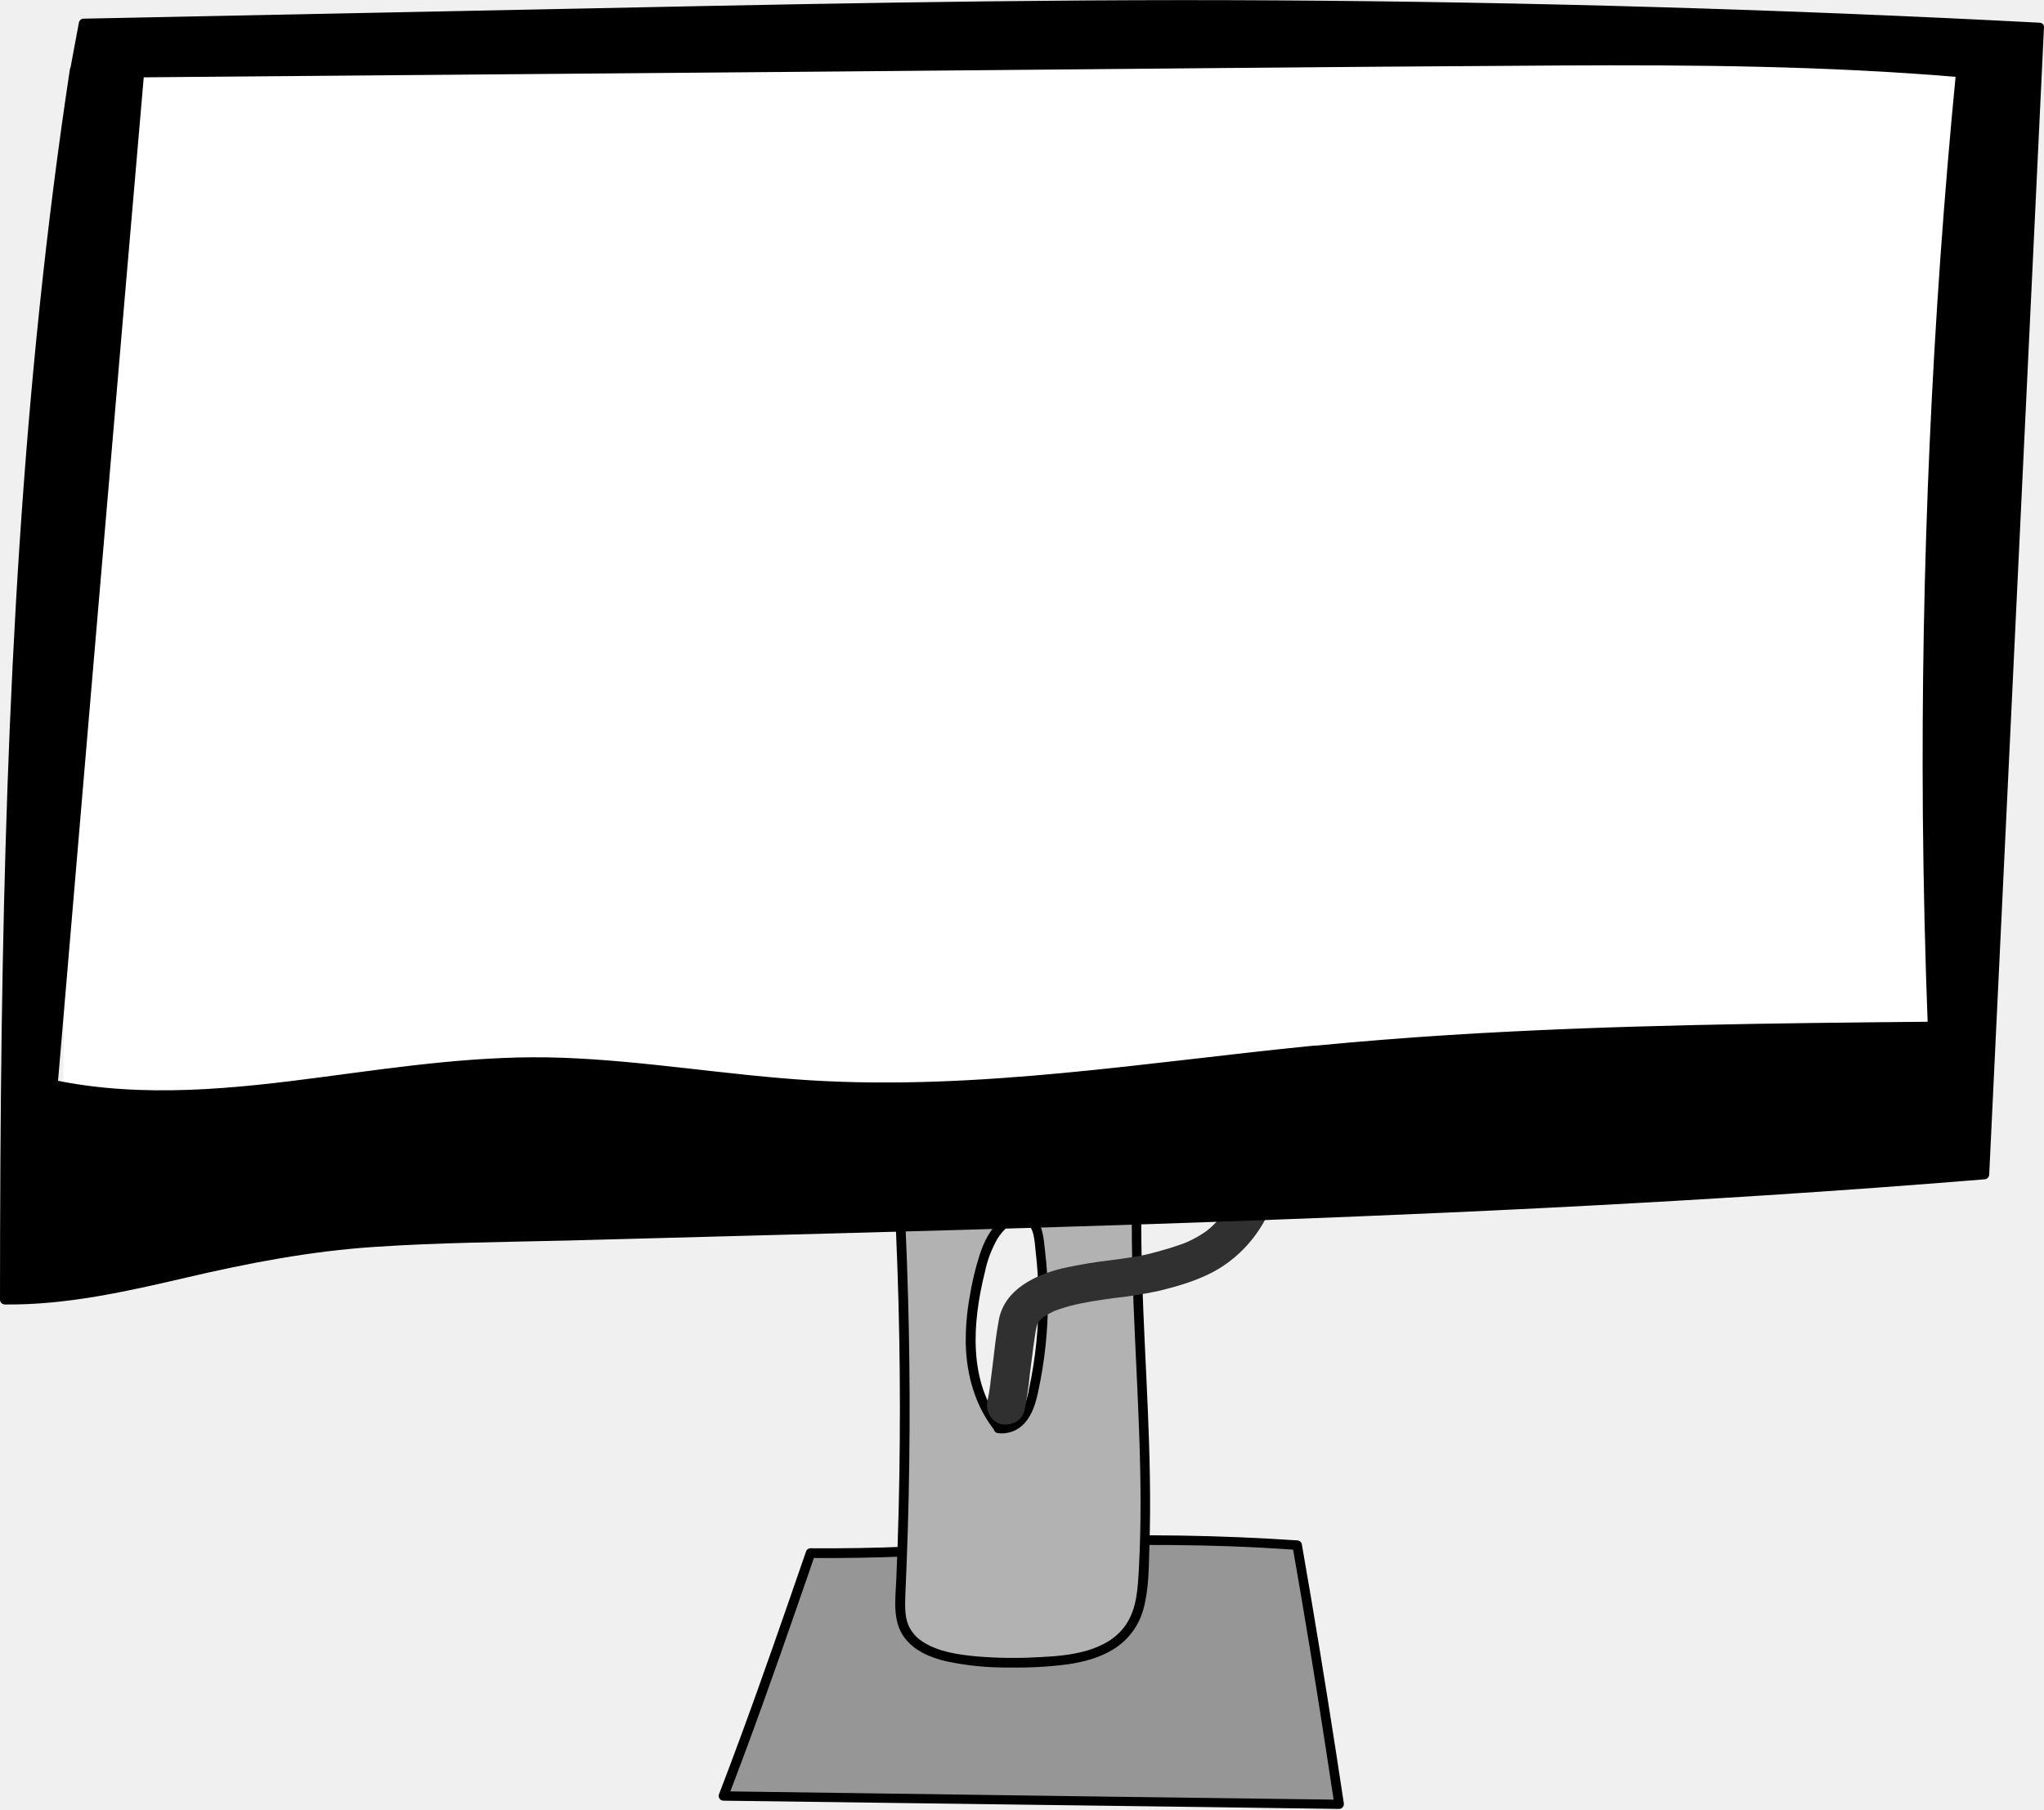
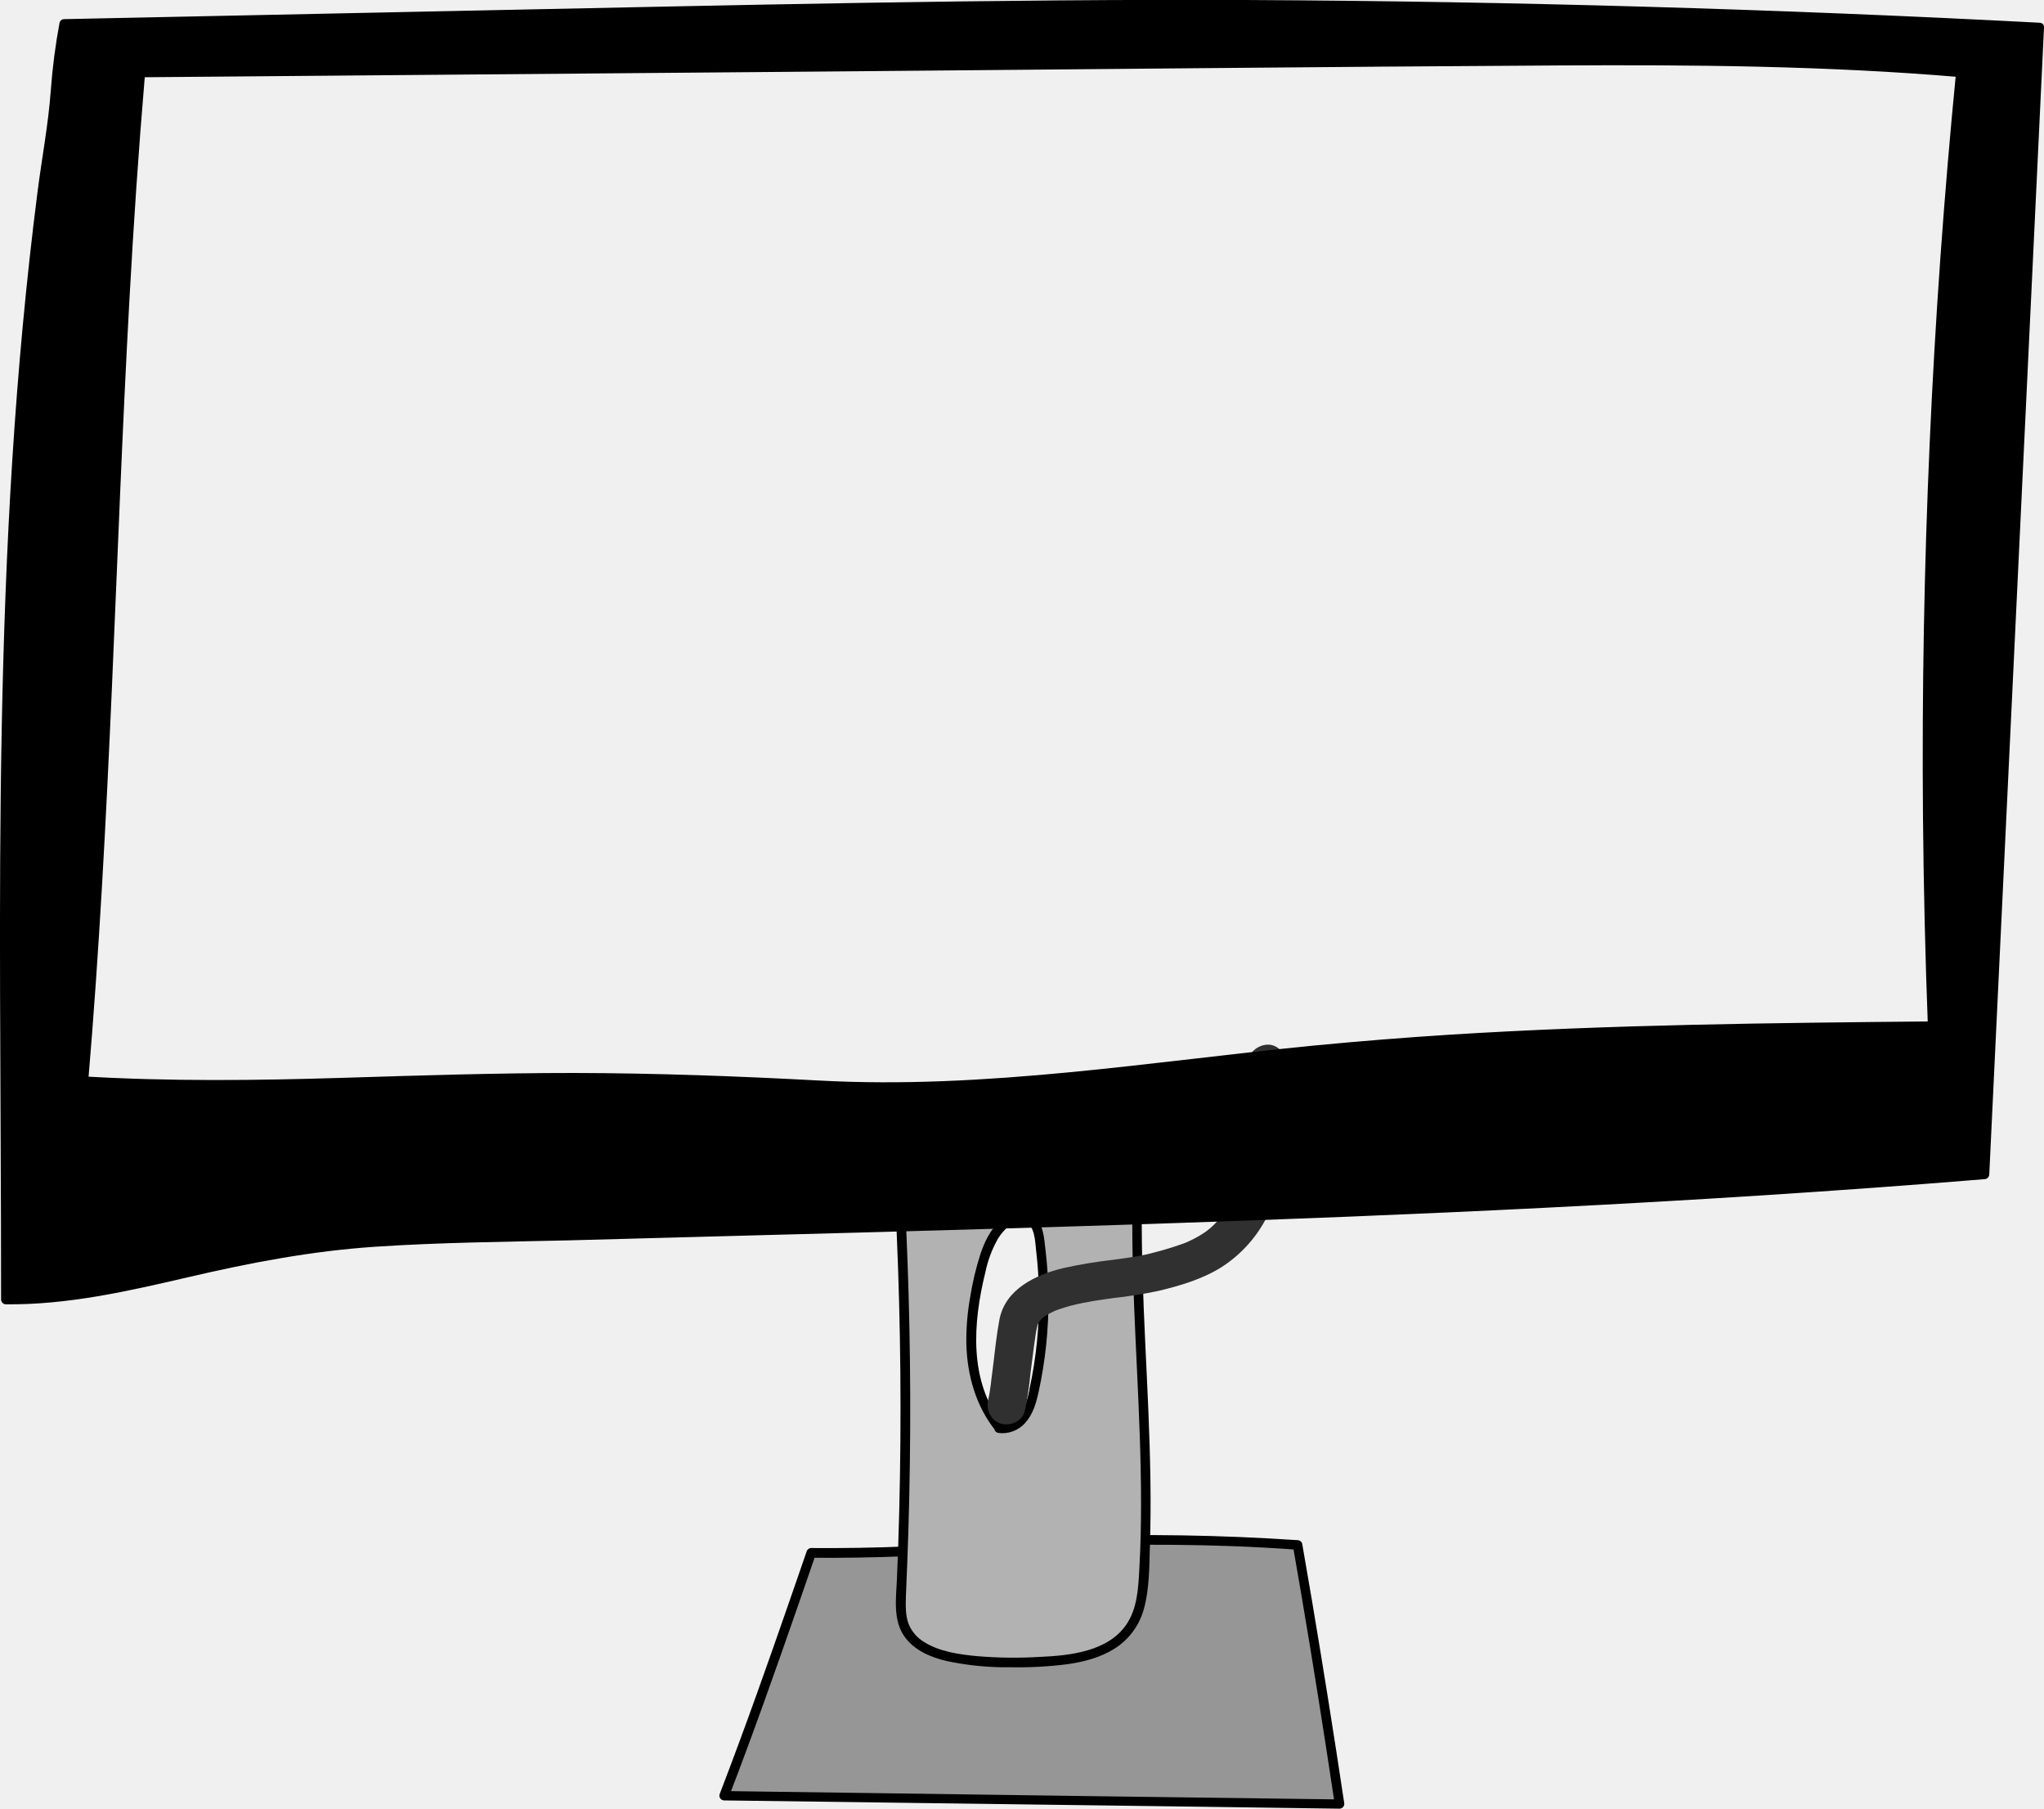
- <svg xmlns="http://www.w3.org/2000/svg" id="Calque_1" data-name="Calque 1" width="641.65" height="568" viewBox="0 0 641.65 568">
+ <svg xmlns="http://www.w3.org/2000/svg" id="Calque_1" data-name="Calque 1" viewBox="0 0 641.98 568.01">
  <defs>
-     <style>.cls-1{fill:#969696;}.cls-2{fill:#b2b2b2;}.cls-3{fill:#303030;}.cls-4{fill:#fff;}</style>
+     <style>.cls-1{fill:#969696;}.cls-2{fill:#b2b2b2;}.cls-3{fill:#303030;}</style>
  </defs>
-   <path class="cls-1" d="M319.17,501.11q-29.94,2.72-60.05,2.46c-8.81,25.52-17.63,51.05-27.34,76.25l105.6,1.46,21.37.3,66.31.92q-6.09-40.72-13.18-81.31c-30.83-2.28-62.13-1.75-93-.44" transform="translate(-4.68 -16)" />
-   <path d="M319.17,499.61q-29.94,2.7-60.05,2.46a1.52,1.52,0,0,0-1.44,1.1c-6.88,19.92-13.76,39.84-21.07,59.61q-3.08,8.34-6.27,16.64a1.51,1.51,0,0,0,1.44,1.9l75.46,1,75.44,1,42.38.59a1.53,1.53,0,0,0,1.45-1.9q-4.77-31.77-10.11-63.46-1.51-8.92-3.07-17.85a1.54,1.54,0,0,0-1.45-1.1,713.27,713.27,0,0,0-72.38-1.17q-10.32.28-20.64.73c-1.93.08-1.94,3.08,0,3,24.12-1,48.28-1.57,72.41-.69q10.32.39,20.61,1.13l-1.44-1.1Q416,533.24,420.89,565q1.38,9,2.73,17.91l1.44-1.9-75.51-1-75.43-1.05-42.34-.58,1.45,1.9c7.57-19.67,14.61-39.54,21.52-59.45q2.92-8.4,5.82-16.81l-1.45,1.11q30.06.24,60.05-2.46c1.91-.17,1.93-3.17,0-3Z" transform="translate(-4.68 -16)" />
-   <path class="cls-2" d="M363.29,363.51q-39.29-1.22-78.56,1.19l.65,2.12a1275.7,1275.7,0,0,1,2,149.43c-.17,3.74-.33,7.66,1.28,11,2.69,5.7,9.43,8.14,15.63,9.27,9,1.64,18.26,1.65,27.41,1.18,10.6-.53,22.68-2.59,28.24-11.63,2.83-4.61,3.37-10.22,3.7-15.62C366.6,461.55,357.9,412.25,363.29,363.51Zm-34.12,89.08c-.64,2.94-1.42,5.94-3.21,8.35s-4.84,4.11-7.78,3.49l.11-.09c-5.4-6.6-8.11-15.1-8.74-23.6s.72-17,2.74-25.3c1.25-5.12,2.87-10.38,6.48-14.23,2.39-2.55,6.5-4.31,9.31-2.24,1.88,1.39,2.42,3.93,2.76,6.24A132.89,132.89,0,0,1,329.17,452.59Z" transform="translate(-4.68 -16)" />
-   <path d="M363.29,362q-30.59-.93-61.17.31-8.7.35-17.39.88a1.52,1.52,0,0,0-1.44,1.9c.18.62.42,1.24.56,1.87a29.36,29.36,0,0,1,.34,4.31q.38,5.45.7,10.91.64,10.65,1.1,21.33.93,21.59,1.13,43.2t-.34,43.47q-.27,10.8-.73,21.59c-.25,6-1.34,13,2.46,18.23,3.12,4.27,8.23,6.41,13.24,7.57a90.51,90.51,0,0,0,20,1.94,123.49,123.49,0,0,0,18.13-1c5-.74,10.11-2.08,14.44-4.8a21.34,21.34,0,0,0,9.31-12.59c1.73-6.29,1.66-13.14,1.87-19.61.48-14.26.1-28.53-.49-42.78-1.19-28.29-3.25-56.67-1.19-85,.24-3.41.55-6.82.93-10.21.21-1.92-2.79-1.91-3,0-3,27.57-1.59,55.33-.29,82.95.65,13.85,1.26,27.71,1.26,41.58,0,6.84-.15,13.68-.53,20.51-.33,6-.6,12.55-4.18,17.68-5.79,8.3-17.58,9.6-26.85,10A136.9,136.9,0,0,1,311,536c-5.56-.55-11.62-1.39-16.44-4.44a11.81,11.81,0,0,1-4.77-5.45c-1.13-2.84-1-6-.92-9,.29-7,.59-14,.79-21q.63-21,.56-42-.15-42.23-3.08-84.38a20.84,20.84,0,0,0-.34-3.62c-.16-.63-.38-1.25-.57-1.86l-1.45,1.89q30.54-1.86,61.15-1.55,8.7.09,17.41.36C365.22,365.06,365.22,362.06,363.29,362Z" transform="translate(-4.68 -16)" />
-   <path d="M327.73,452.19c-.6,2.71-1.26,5.55-2.94,7.81-1.4,1.89-3.78,3.42-6.21,3l.66,2.5.11-.09a1.54,1.54,0,0,0,0-2.12c-10.87-13.46-9.42-32.09-5.52-47.84a35.85,35.85,0,0,1,4-10.6c1.61-2.56,4.6-5.83,8-5.23,3.63.64,3.62,6.43,3.95,9.18a134.18,134.18,0,0,1,.89,13.45,131.62,131.62,0,0,1-3,29.95c-.41,1.89,2.48,2.69,2.89.8a135.25,135.25,0,0,0,3.09-29.55,132.26,132.26,0,0,0-.93-14.89c-.45-3.77-.61-8.81-4.23-11.07-3.23-2-7.29-.42-9.94,1.82-3.12,2.63-5,6.65-6.27,10.44a90.17,90.17,0,0,0-3.23,13.57,76.29,76.29,0,0,0-1.2,14.55c.23,9.9,3,19.76,9.32,27.54v-2.12l-.11.09a1.51,1.51,0,0,0,.66,2.51,9.47,9.47,0,0,0,8.64-3.15c2.44-2.69,3.44-6.27,4.2-9.74C331,451.11,328.14,450.31,327.73,452.19Z" transform="translate(-4.68 -16)" />
-   <path class="cls-3" d="M396.21,350c.5,7.72,1,15.48.44,23.21-.07,1-.16,1.92-.26,2.88,0,.3-.05.66-.11,1,.34-1.52,0,0,0,.31-.29,1.84-.64,3.68-1.1,5.48-.35,1.38-.75,2.74-1.21,4.09-.25.73-.51,1.46-.8,2.18-.14.36-.75,1.49,0,0-.17.34-.31.71-.47,1.05a42,42,0,0,1-2.16,4.09q-.5.83-1,1.62l-.65.94-.45.62c-.39.51-.3.4.24-.31a14.36,14.36,0,0,0-1.47,1.74c-.47.52-.95,1-1.45,1.5s-1,1-1.53,1.41a7.75,7.75,0,0,0-.88.73q1.06-.82.3-.24l-.62.44a33.18,33.18,0,0,1-4,2.38c-.39.2-.78.39-1.18.57s-1.6.8-.16.09a24.58,24.58,0,0,1-2.85,1.09c-3,1.06-6.16,1.93-9.27,2.73-2,.51-4.05.87-6.1,1.19-1,.16-2.08.31-3.13.45-.51.08-2.72.37-.47.07l-2.11.28a150.85,150.85,0,0,0-15.52,2.59c-8.56,2.08-18.18,6.57-20,16.16-.91,4.84-1.41,9.77-2,14.65l-.51,4c-.07.53-.36,2.63,0,.27l-.24,1.73a47.06,47.06,0,0,1-.8,4.7c-.74,3,1,6.64,4.19,7.38s6.59-.93,7.38-4.19a107.21,107.21,0,0,0,1.72-11.57c.3-2.31.59-4.62.89-6.93.07-.56.14-1.11.22-1.67.14-1.11-.22,1.62-.07.52,0-.17,0-.34.07-.52.14-1,.28-2.06.44-3.09a25.17,25.17,0,0,1,.71-3.66c0-.1.07-.2.1-.3.19-.64.63-.7-.26.59.24-.36.4-.81.63-1.18.12-.19.26-.37.37-.56.51-.83-1.06,1.22-.39.51.31-.33.6-.68.93-1s.72-.59,1.05-.91c-1.48,1.46-.41.33.15,0a21.49,21.49,0,0,1,2.67-1.44l.72-.33c-1.81.84-.87.37-.44.2l1.55-.56c1.09-.36,2.19-.68,3.3-1,2.34-.6,4.72-1.07,7.11-1.47,1.13-.18,2.25-.36,3.38-.52l1.85-.26.91-.13c1.62-.22-1.13.15-.07,0a143.64,143.64,0,0,0,14.3-2.25c6.73-1.6,13.77-3.67,19.68-7.34a40.62,40.62,0,0,0,14-15c8.28-15,7.66-32.39,6.58-49-.21-3.12-2.62-6.15-6-6-3.08.14-6.22,2.65-6,6Z" transform="translate(-4.68 -16)" />
-   <polygon class="cls-4" points="623.93 358.22 19.54 368.37 23.38 24.69 627.76 14.53 623.93 358.22" />
-   <path d="M644.82,24.62Q473,15.6,300.72,18c-23.36.32-46.71.8-70.07,1.28L30.91,23.36,28.12,38.44l0-.32C8.63,165.88,6.25,294.75,6.18,424c29.33.47,58.18-10.07,87.36-14.9,20.72-3.43,41.61-4,62.45-4.52L219.87,403c135.93-3.55,271.93-7.1,407.76-18.17ZM417.17,345.78c-52.58,5.15-105.26,14.07-157.76,10.9-30-1.81-59.73-7.57-89.81-7.27-49.58.49-99.73,17.39-148.35,7.15l27-316.62-4.06-1.17,343.62-2.89,80.22-.67c50.76-.43,101.57-.85,152.09,3.49a2218.05,2218.05,0,0,0-8.8,299.51C546.62,338.83,481.82,339.45,417.17,345.78Z" transform="translate(-4.68 -16)" />
-   <path d="M644.82,23.12q-119.85-6.27-239.9-7c-79.74-.5-159.44,1.37-239.15,3L30.91,21.86A1.53,1.53,0,0,0,29.47,23Q28.08,30.5,26.67,38h2.9l-.05-.32c-.2-1.44-2.67-1.43-2.89,0C19.1,87.31,14.07,137.25,10.79,187.29c-3.3,50.33-4.86,100.76-5.57,151.18-.4,28.52-.53,57-.54,85.57a1.52,1.52,0,0,0,1.5,1.5c19.37.21,38.33-4.1,57.09-8.47,19.52-4.56,38.91-8.28,59-9.61,20.19-1.35,40.47-1.52,60.7-2L244,403.82c81.76-2.15,163.53-4.46,245.21-8.57,46.18-2.32,92.34-5.22,138.42-9a1.54,1.54,0,0,0,1.5-1.5l6.72-140.63,6.68-140,3.79-79.54c.09-1.93-2.91-1.92-3,0l-6.71,140.63-6.68,140-3.8,79.54,1.5-1.5c-82,6.67-164.19,10.63-246.4,13.49q-61.62,2.14-123.25,3.68c-40.24,1.07-80.52,1.68-120.75,3.24A353.84,353.84,0,0,0,71.9,412c-21.65,4.93-43.34,10.79-65.72,10.55l1.5,1.5c0-50.3.4-100.61,2-150.89,1.6-49.95,4.41-99.88,9.29-149.63q4.19-42.63,10.55-85H26.63l0,.32c.21,1.46,2.64,1.4,2.9,0l2.79-15.08-1.45,1.1c80.17-1.64,160.34-3.44,240.51-4.91q119.45-2.18,238.91.86,67.27,1.79,134.49,5.31C646.75,26.22,646.75,23.22,644.82,23.12Z" transform="translate(-4.68 -16)" />
-   <path d="M417.17,344.28c-52.42,5.16-104.92,14.08-157.76,10.9-26.11-1.58-52-6.14-78.1-7.1-25.22-.94-50.12,2.7-75,6-28,3.71-56.64,6.81-84.62,1l1.11,1.44Q28,295,33.26,233.36q5.3-61.89,10.57-123.79,3-34.81,6-69.63a1.52,1.52,0,0,0-1.1-1.45l-4.06-1.17-.4,3,225.09-1.89c75-.63,150-1.45,224.93-1.87,42-.23,84,.12,125.91,3.69l-1.5-1.5A2223.36,2223.36,0,0,0,608.3,272q.29,33.14,1.55,66.26l1.5-1.5c-50.54.48-101.12,1-151.59,4.17q-21.31,1.35-42.59,3.4c-1.91.19-1.93,3.19,0,3,50.36-4.9,101-6.4,151.55-7.1,14.21-.2,28.42-.33,42.63-.47a1.52,1.52,0,0,0,1.5-1.5,2219.91,2219.91,0,0,1,3.36-233.31q2.24-33.15,5.44-66.2c.09-.85-.75-1.44-1.5-1.5C583,34,545.76,33.4,508.51,33.46c-37.43.06-74.86.54-112.29.85L171.13,36.2,44.22,37.27a1.51,1.51,0,0,0-.4,2.95l4.06,1.16-1.1-1.44q-5.26,61.59-10.52,123.19Q31,225,25.69,286.93l-5.94,69.63a1.5,1.5,0,0,0,1.1,1.45c50,10.32,99.85-6.87,149.93-7.11,26.19-.12,52.09,4.24,78.12,6.5,26.24,2.27,52.54,1.54,78.76-.61,29.91-2.46,59.65-6.57,89.51-9.51C419.07,347.09,419.09,344.09,417.17,344.28Z" transform="translate(-4.68 -16)" />
+   <path class="cls-1" d="M319.17,501.11q-29.94,2.72-60.05,2.46c-8.81,25.52-17.63,51.05-27.34,76.25l105.6,1.46,21.37.3,66.31.92q-6.09-40.72-13.18-81.31c-30.83-2.28-62.13-1.75-93-.44" transform="translate(-4.34 -15.99)" />
+   <path d="M319.17,499.61q-29.94,2.7-60.05,2.46a1.52,1.52,0,0,0-1.44,1.1c-6.88,19.92-13.76,39.84-21.07,59.61q-3.08,8.34-6.27,16.64a1.51,1.51,0,0,0,1.44,1.9l75.46,1,75.44,1,42.38.59a1.53,1.53,0,0,0,1.45-1.9q-4.77-31.77-10.11-63.46-1.51-8.92-3.07-17.85a1.54,1.54,0,0,0-1.45-1.1,713.27,713.27,0,0,0-72.38-1.17q-10.32.28-20.64.73c-1.93.08-1.94,3.08,0,3,24.12-1,48.28-1.57,72.41-.69q10.32.39,20.61,1.13l-1.44-1.1Q416,533.24,420.89,565q1.38,9,2.73,17.91l1.44-1.9-75.51-1-75.43-1.05-42.34-.58,1.45,1.9c7.57-19.67,14.61-39.54,21.52-59.45q2.92-8.4,5.82-16.81l-1.45,1.11q30.06.24,60.05-2.46c1.91-.17,1.93-3.17,0-3Z" transform="translate(-4.34 -15.99)" />
+   <path class="cls-2" d="M363.29,363.51q-39.29-1.22-78.56,1.19l.65,2.12a1275.7,1275.7,0,0,1,2,149.43c-.17,3.74-.33,7.66,1.28,11,2.69,5.7,9.43,8.14,15.63,9.27,9,1.64,18.26,1.65,27.41,1.18,10.6-.53,22.68-2.59,28.24-11.63,2.83-4.61,3.37-10.22,3.7-15.62C366.6,461.55,357.9,412.25,363.29,363.51Zm-34.12,89.08c-.64,2.94-1.42,5.94-3.21,8.35s-4.84,4.11-7.78,3.49l.11-.09c-5.4-6.6-8.11-15.1-8.74-23.6s.72-17,2.74-25.3c1.25-5.12,2.87-10.38,6.48-14.23,2.39-2.55,6.5-4.31,9.31-2.24,1.88,1.39,2.42,3.93,2.76,6.24A132.89,132.89,0,0,1,329.17,452.59Z" transform="translate(-4.34 -15.99)" />
+   <path d="M363.29,362q-30.59-.93-61.17.31-8.7.35-17.39.88a1.52,1.52,0,0,0-1.44,1.9c.18.62.42,1.24.56,1.87a29.36,29.36,0,0,1,.34,4.31q.38,5.45.7,10.91.64,10.65,1.1,21.33.93,21.59,1.13,43.2t-.34,43.47q-.27,10.8-.73,21.59c-.25,6-1.34,13,2.46,18.23,3.12,4.27,8.23,6.41,13.24,7.57a90.51,90.51,0,0,0,20,1.94,123.49,123.49,0,0,0,18.13-1c5-.74,10.11-2.08,14.44-4.8a21.34,21.34,0,0,0,9.31-12.59c1.73-6.29,1.66-13.14,1.87-19.61.48-14.26.1-28.53-.49-42.78-1.19-28.29-3.25-56.67-1.19-85,.24-3.41.55-6.82.93-10.21.21-1.92-2.79-1.91-3,0-3,27.57-1.59,55.33-.29,82.95.65,13.85,1.26,27.71,1.26,41.58,0,6.84-.15,13.68-.53,20.51-.33,6-.6,12.55-4.18,17.68-5.79,8.3-17.58,9.6-26.85,10A136.9,136.9,0,0,1,311,536c-5.56-.55-11.62-1.39-16.44-4.44a11.81,11.81,0,0,1-4.77-5.45c-1.13-2.84-1-6-.92-9,.29-7,.59-14,.79-21q.63-21,.56-42-.15-42.23-3.08-84.38a20.84,20.84,0,0,0-.34-3.62c-.16-.63-.38-1.25-.57-1.86l-1.45,1.89q30.54-1.86,61.15-1.55,8.7.09,17.41.36C365.22,365.06,365.22,362.06,363.29,362Z" transform="translate(-4.34 -15.99)" />
+   <path d="M327.73,452.19c-.6,2.71-1.26,5.55-2.94,7.81-1.4,1.89-3.78,3.42-6.21,3l.66,2.5.11-.09a1.54,1.54,0,0,0,0-2.12c-10.87-13.46-9.42-32.09-5.52-47.84a35.85,35.85,0,0,1,4-10.6c1.61-2.56,4.6-5.83,8-5.23,3.63.64,3.62,6.43,3.95,9.18a134.18,134.18,0,0,1,.89,13.45,131.62,131.62,0,0,1-3,29.95c-.41,1.89,2.48,2.69,2.89.8a135.25,135.25,0,0,0,3.09-29.55,132.26,132.26,0,0,0-.93-14.89c-.45-3.77-.61-8.81-4.23-11.07-3.23-2-7.29-.42-9.94,1.82-3.12,2.63-5,6.65-6.27,10.44a90.17,90.17,0,0,0-3.23,13.57,76.29,76.29,0,0,0-1.2,14.55c.23,9.9,3,19.76,9.32,27.54v-2.12l-.11.09a1.51,1.51,0,0,0,.66,2.51,9.47,9.47,0,0,0,8.64-3.15c2.44-2.69,3.44-6.27,4.2-9.74C331,451.11,328.14,450.31,327.73,452.19Z" transform="translate(-4.34 -15.99)" />
+   <path class="cls-3" d="M396.21,350c.5,7.72,1,15.48.44,23.21-.07,1-.16,1.92-.26,2.88,0,.3-.05.66-.11,1,.34-1.52,0,0,0,.31-.29,1.84-.64,3.68-1.1,5.48-.35,1.38-.75,2.74-1.21,4.09-.25.73-.51,1.46-.8,2.18-.14.36-.75,1.49,0,0-.17.34-.31.71-.47,1.05a42,42,0,0,1-2.16,4.09q-.5.83-1,1.62l-.65.94-.45.62c-.39.51-.3.4.24-.31a14.36,14.36,0,0,0-1.47,1.74c-.47.52-.95,1-1.45,1.5s-1,1-1.53,1.41a7.75,7.75,0,0,0-.88.73q1.06-.82.3-.24l-.62.44a33.18,33.18,0,0,1-4,2.38c-.39.2-.78.39-1.18.57s-1.6.8-.16.09a24.58,24.58,0,0,1-2.85,1.09c-3,1.06-6.16,1.93-9.27,2.73-2,.51-4.05.87-6.1,1.19-1,.16-2.08.31-3.13.45-.51.08-2.72.37-.47.07l-2.11.28a150.85,150.85,0,0,0-15.52,2.59c-8.56,2.08-18.18,6.57-20,16.16-.91,4.84-1.41,9.77-2,14.65l-.51,4c-.07.53-.36,2.63,0,.27l-.24,1.73a47.06,47.06,0,0,1-.8,4.7c-.74,3,1,6.64,4.19,7.38s6.59-.93,7.38-4.19a107.21,107.21,0,0,0,1.72-11.57c.3-2.31.59-4.62.89-6.93.07-.56.14-1.11.22-1.67.14-1.11-.22,1.62-.07.52,0-.17,0-.34.07-.52.14-1,.28-2.06.44-3.09a25.17,25.17,0,0,1,.71-3.66c0-.1.07-.2.1-.3.19-.64.63-.7-.26.59.24-.36.4-.81.63-1.18.12-.19.26-.37.37-.56.51-.83-1.06,1.22-.39.51.31-.33.6-.68.93-1s.72-.59,1.05-.91c-1.48,1.46-.41.33.15,0a21.49,21.49,0,0,1,2.67-1.44l.72-.33c-1.81.84-.87.37-.44.2l1.55-.56c1.09-.36,2.19-.68,3.3-1,2.34-.6,4.72-1.07,7.11-1.47,1.13-.18,2.25-.36,3.38-.52l1.85-.26.91-.13c1.62-.22-1.13.15-.07,0a143.64,143.64,0,0,0,14.3-2.25c6.73-1.6,13.77-3.67,19.68-7.34a40.62,40.62,0,0,0,14-15c8.28-15,7.66-32.39,6.58-49-.21-3.12-2.62-6.15-6-6-3.08.14-6.22,2.65-6,6Z" transform="translate(-4.34 -15.99)" />
+   <path d="M644.82,24.62Q473,15.6,300.72,18c-23.36.32-46.71.8-70.07,1.28L24.5,23.5c-.93,5-1.07,6-2,11l-1,14C2.06,176.26,6.25,294.75,6.18,424c29.33.47,58.18-10.07,87.36-14.9,20.72-3.43,41.61-4,62.45-4.52L219.87,403c135.93-3.55,271.93-7.1,407.76-18.17ZM417.17,345.78c-52.58,5.15-105.26,14.07-157.76,10.9-30-1.81-60.84-2.48-90.91-2.18-49.59.49-88,4-138,1,9-105.54,8.77-210,17.78-315.56l-4.06-1.17,343.62-2.89,80.22-.67c50.76-.43,101.57-.85,152.09,3.49a2218.05,2218.05,0,0,0-8.8,299.51C546.62,338.83,481.82,339.45,417.17,345.78Z" transform="translate(-4.34 -15.99)" />
+   <path d="M644.82,23.12Q521.16,16.64,397.29,16c-80.6-.38-161.17,1.61-241.75,3.26L24.5,22a1.52,1.52,0,0,0-1.45,1.1A191.58,191.58,0,0,0,20.3,44.29c-.77,10.73-2.83,21.4-4.19,32.07-3.57,27.93-6.13,56-7.91,84.08-3.53,55.63-4,111.4-3.84,167.12.08,32.16.33,64.32.32,96.48a1.52,1.52,0,0,0,1.5,1.5c19.37.21,38.33-4.1,57.09-8.47,19.52-4.56,38.91-8.28,59-9.61,20.19-1.35,40.47-1.52,60.7-2L244,403.82c81.76-2.15,163.53-4.46,245.21-8.57,46.18-2.32,92.34-5.22,138.42-9a1.54,1.54,0,0,0,1.5-1.5l6.72-140.63,6.68-140,3.79-79.54c.09-1.93-2.91-1.92-3,0l-6.71,140.63-6.68,140-3.8,79.54,1.5-1.5c-82,6.67-164.19,10.63-246.4,13.49q-61.62,2.14-123.25,3.68c-40.24,1.07-80.52,1.68-120.75,3.24A353.84,353.84,0,0,0,71.9,412c-21.65,4.93-43.34,10.79-65.72,10.55l1.5,1.5c0-56.36-.81-112.73,0-169.09.83-55.54,3.42-111.1,9.89-166.29q1.45-12.45,3.18-24.87c.76-5.48,1.88-11,2.31-16.51.27-3.57.51-7.14.76-10.71A116.21,116.21,0,0,1,26,23.9L24.5,25Q142.22,22.59,260,20.17c82.19-1.59,164.39-1.58,246.57.54q69.18,1.78,138.3,5.41C646.75,26.22,646.75,23.22,644.82,23.12Z" transform="translate(-4.34 -15.99)" />
+   <path d="M417.17,344.28c-51.66,5.08-103.37,13.82-155.44,11-25.72-1.38-51.42-2.33-77.18-2.38-24.34,0-48.66.79-73,1.54-27,.83-54,1.13-81-.47l1.5,1.5c3.49-41.05,5.62-82.2,7.43-123.36,1.79-40.86,3.28-81.73,5.54-122.56,1.29-23.24,2.84-46.46,4.81-69.64a1.52,1.52,0,0,0-1.1-1.45l-4.06-1.17-.4,3,225.94-1.9c74.56-.62,149.12-1.43,223.67-1.85,42.14-.24,84.32.1,126.32,3.68l-1.5-1.5Q613,96.81,610.41,155.16q-2.6,58.58-2.1,117.23.29,32.92,1.54,65.82l1.5-1.5c-50.52.48-101.08,1-151.52,4.16q-21.36,1.36-42.66,3.41c-1.91.19-1.93,3.19,0,3,50.34-4.9,100.92-6.4,151.48-7.1,14.23-.2,28.47-.33,42.7-.47a1.52,1.52,0,0,0,1.5-1.5q-2.22-58.24-1.39-116.55.84-58.66,4.78-117.21,2.22-32.91,5.41-65.75c.09-.85-.75-1.44-1.5-1.5-37.33-3.18-74.81-3.81-112.26-3.74-37.3.07-74.61.54-111.91.86L171.31,36.2,44.22,37.27a1.51,1.51,0,0,0-.4,2.95l4.06,1.16-1.1-1.44C43.29,81,41.15,122.14,39.35,163.3c-1.79,40.85-3.28,81.72-5.54,122.56C32.52,309.09,31,332.31,29,355.5a1.52,1.52,0,0,0,1.5,1.5c48.3,2.85,96.55-.81,144.86-1.05q38.63-.19,77.2,1.83a552.62,552.62,0,0,0,77-1.15c29.27-2.48,58.39-6.47,87.62-9.35C419.07,347.09,419.09,344.09,417.17,344.28Z" transform="translate(-4.34 -15.99)" />
</svg>
